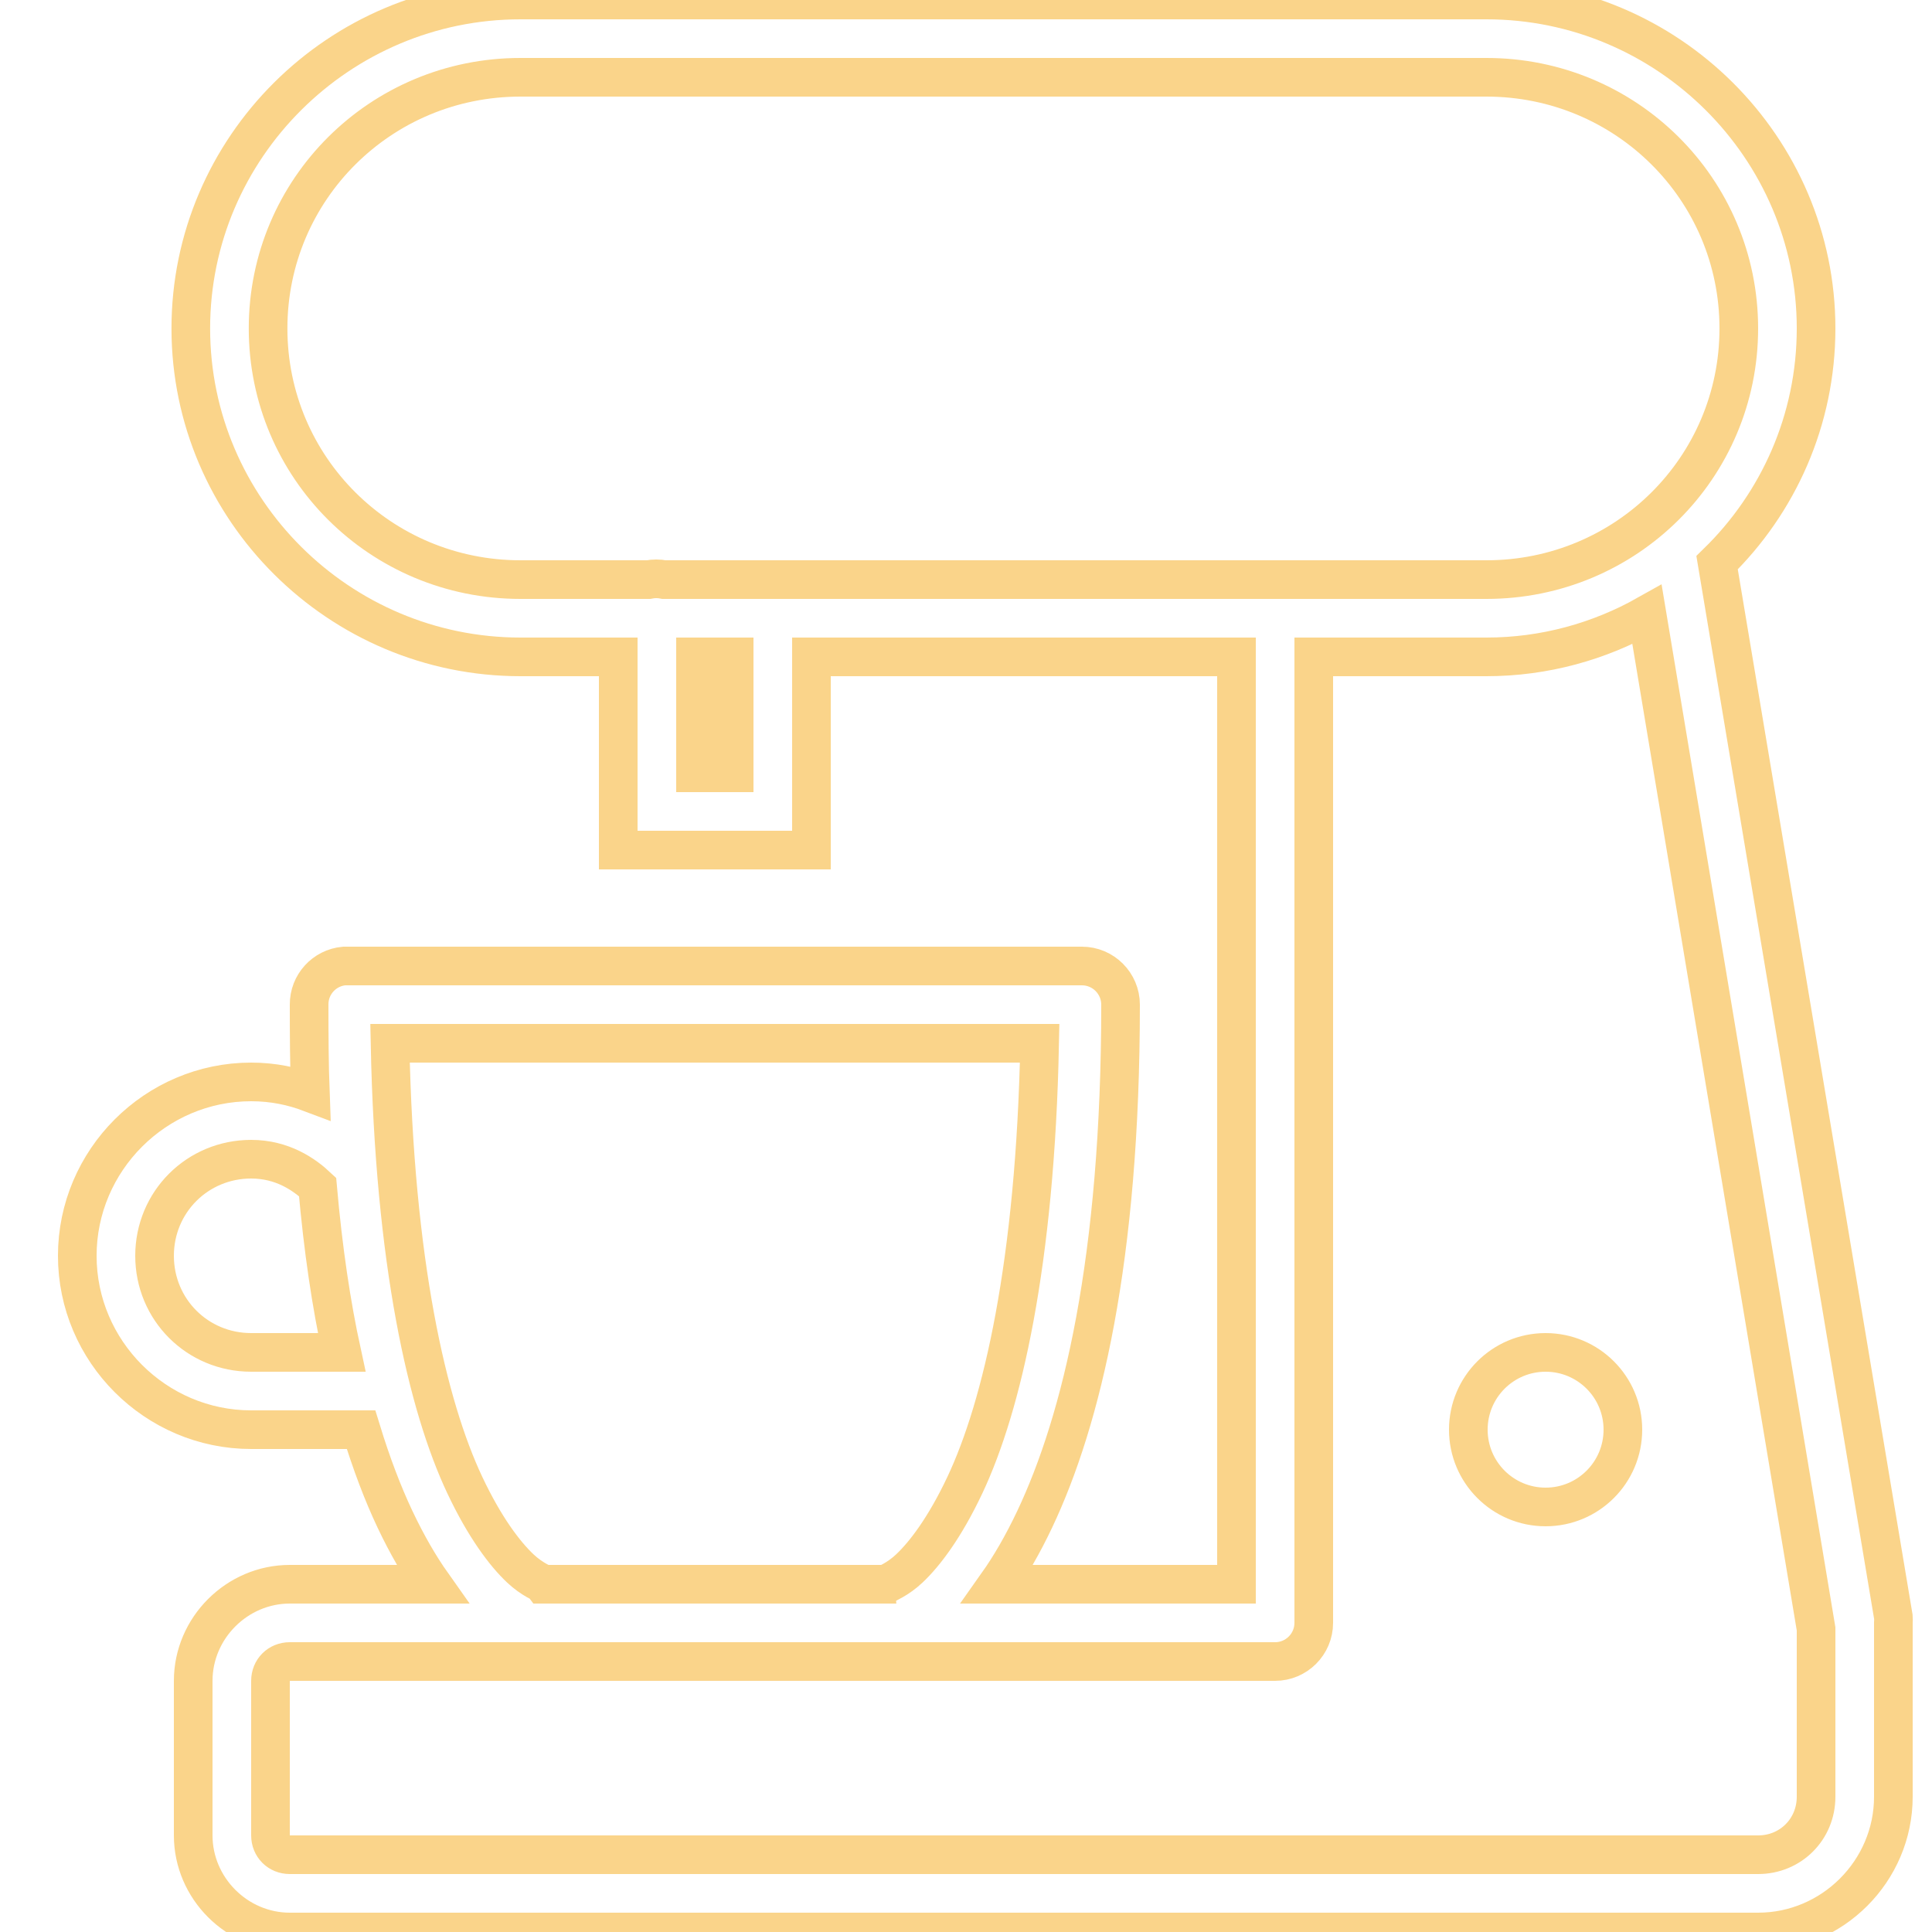
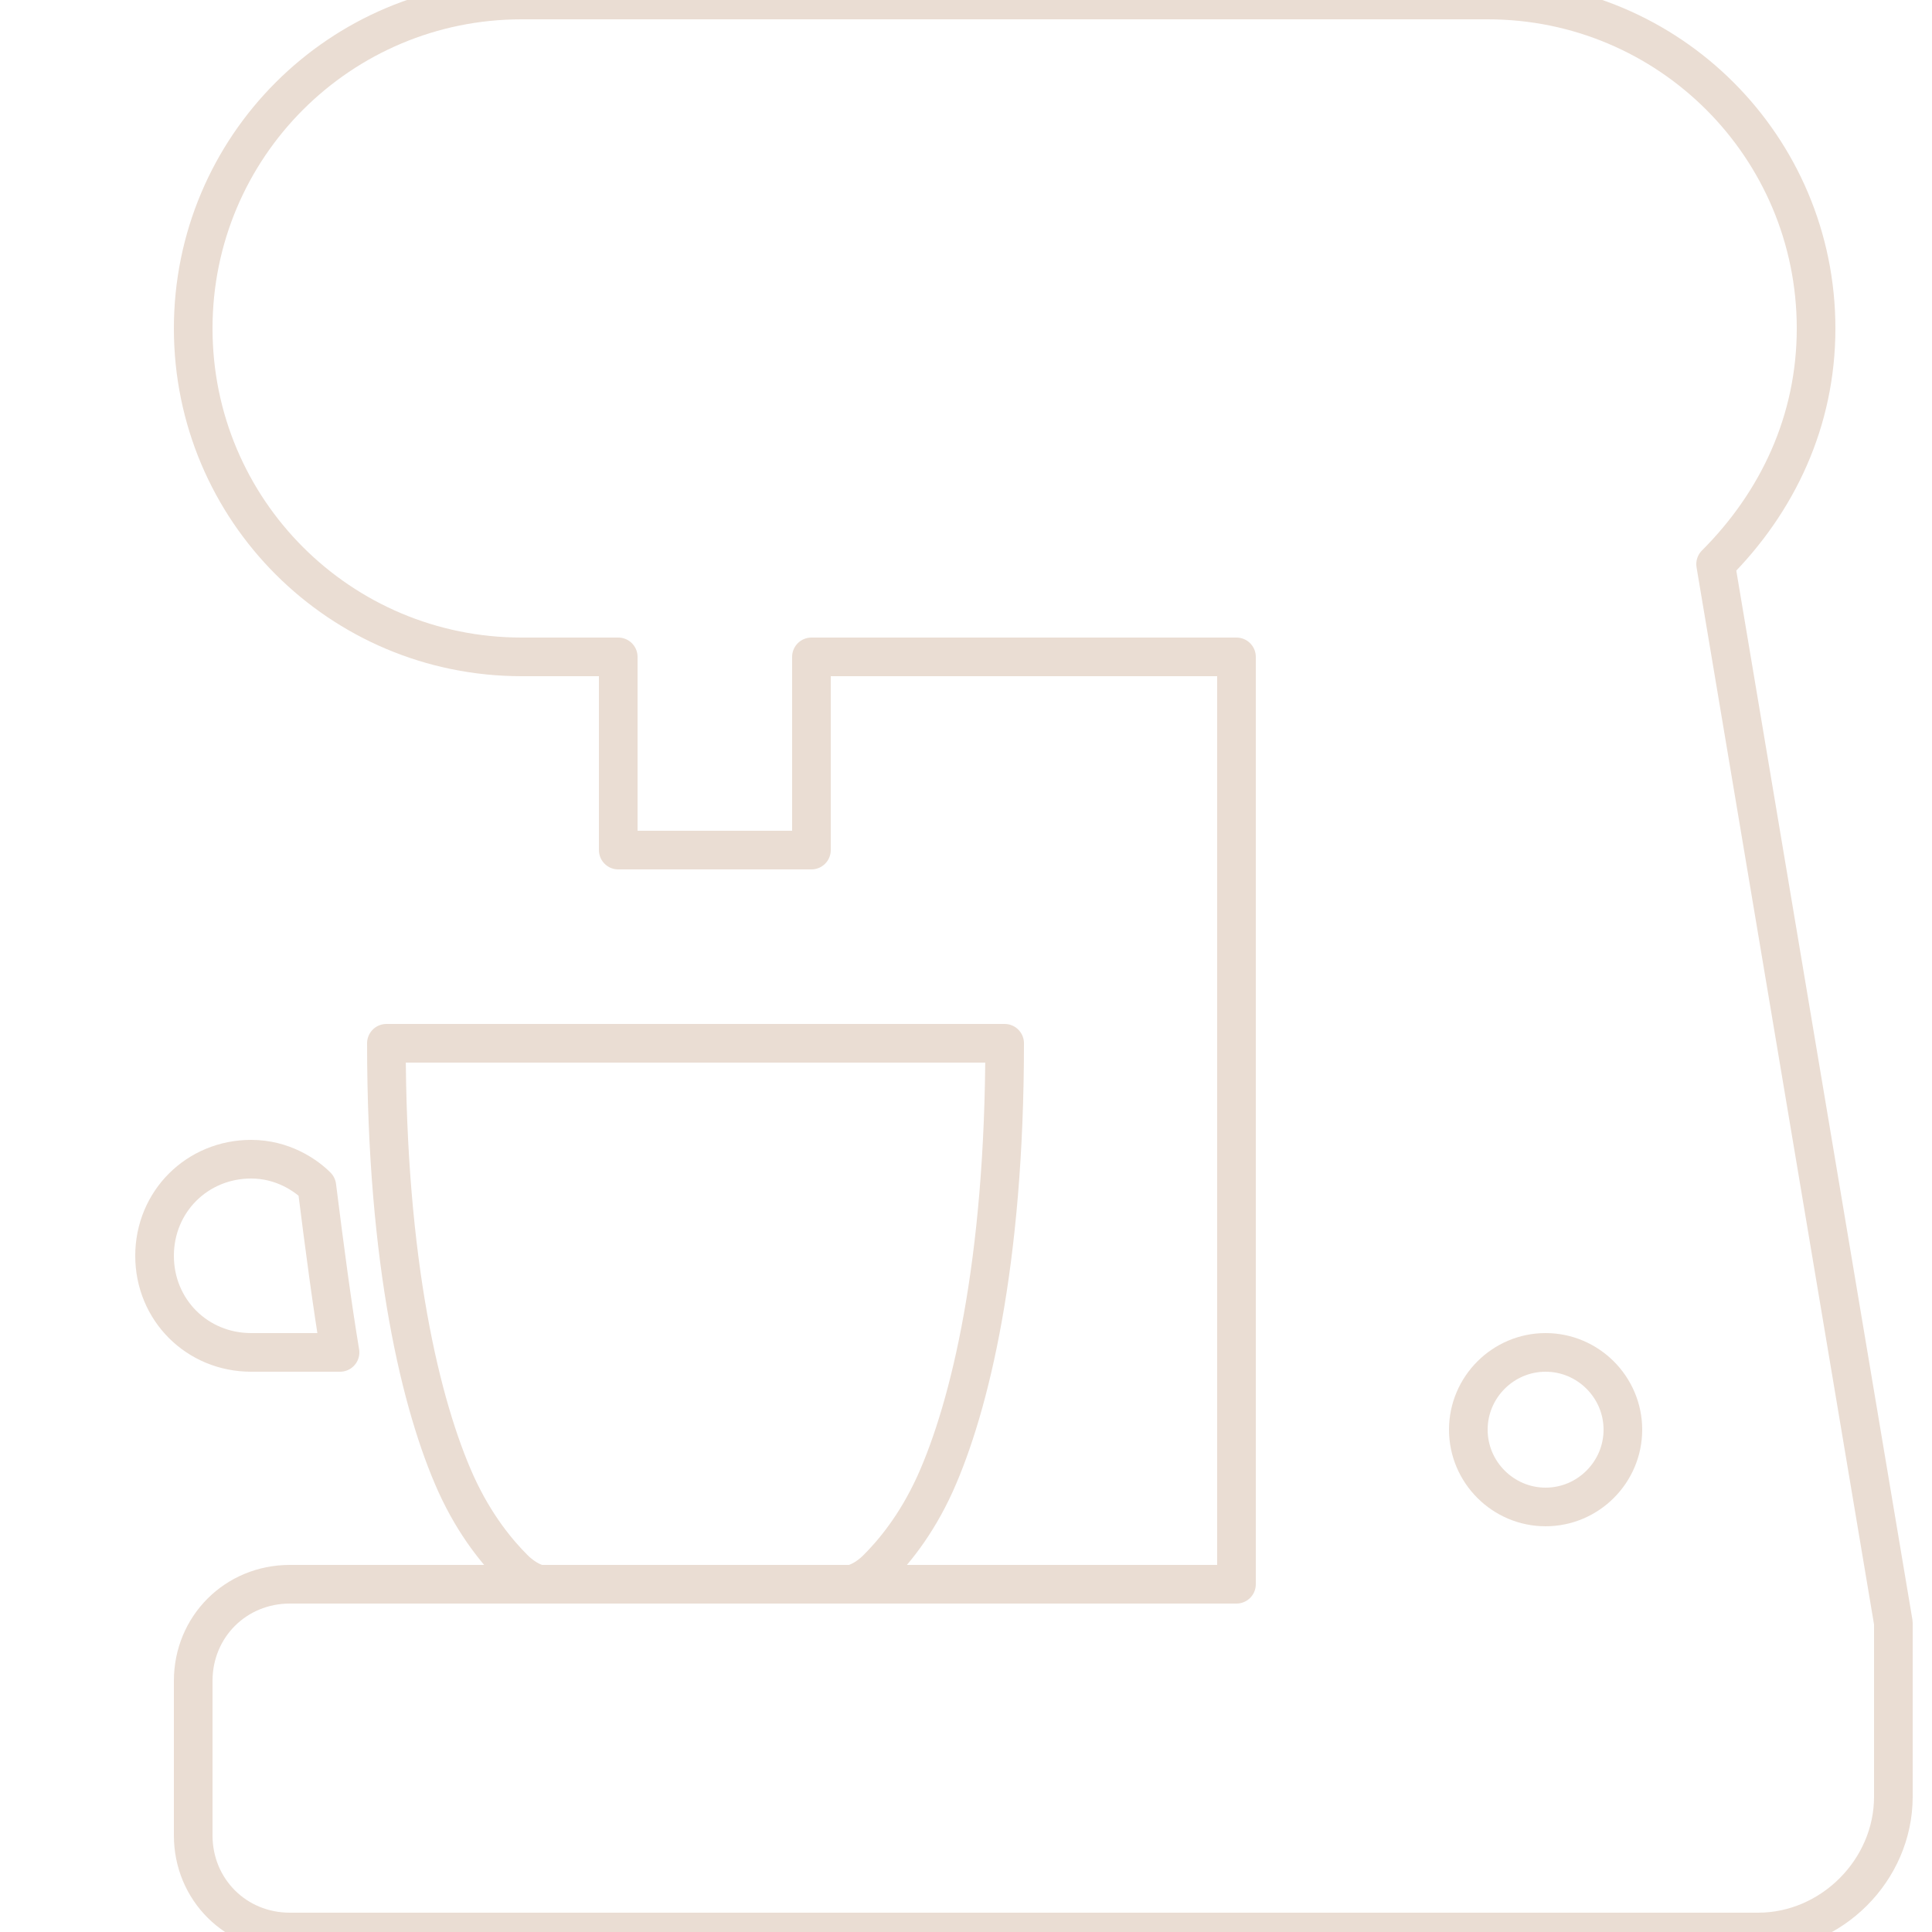
- <svg xmlns="http://www.w3.org/2000/svg" viewBox="0 0 50 50" fill="none" stroke="#FAD48A" stroke-width="1">
-   <path d="M13.469 0C8.777 0 4.938 3.816 4.938 8.5C4.938 13.184 8.777 17 13.469 17L16 17L16 22L21 22L21 17L32 17L32 41L25.812 41C26.141 40.535 26.465 39.98 26.781 39.312C27.992 36.75 29 32.602 29 26C29 25.449 28.551 25 28 25L9 25C8.969 25 8.938 25 8.906 25C8.391 25.047 7.996 25.48 8 26C8 26.793 8.004 27.559 8.031 28.281C7.586 28.113 7.078 28 6.5 28C4.027 28 2 30.027 2 32.5C2 34.973 4.027 37 6.5 37L9.344 37C9.617 37.891 9.906 38.648 10.219 39.312C10.535 39.98 10.859 40.535 11.188 41L7.5 41C6.133 41 5 42.133 5 43.5L5 47.5C5 48.867 6.133 50 7.5 50L45.5 50C47.422 50 49 48.422 49 46.5L49 42C49.004 41.949 49.004 41.895 49 41.844L44.438 14.562C46.02 13.02 47 10.871 47 8.5C47 3.816 43.16 0 38.469 0 Z M13.469 2L38.469 2C42.082 2 45 4.898 45 8.5C45 12.102 42.082 15 38.469 15L17.188 15C17.055 14.973 16.914 14.973 16.781 15L13.469 15C9.855 15 6.938 12.102 6.938 8.5C6.938 4.898 9.855 2 13.469 2 Z M42.625 15.906L47 42.156L47 46.5C47 47.34 46.34 48 45.5 48L7.5 48C7.215 48 7 47.785 7 47.5L7 43.5C7 43.215 7.215 43 7.5 43L33 43C33.551 43 34 42.551 34 42L34 17L38.469 17C39.977 17 41.395 16.598 42.625 15.906 Z M18 17L19 17L19 20L18 20 Z M10.094 27L26.906 27C26.793 32.688 25.938 36.387 24.969 38.438C24.453 39.531 23.934 40.215 23.531 40.594C23.227 40.879 22.957 40.973 22.938 41L14.062 41C14.043 40.973 13.773 40.879 13.469 40.594C13.066 40.215 12.547 39.531 12.031 38.438C11.062 36.387 10.207 32.688 10.094 27 Z M6.5 30C7.309 30 7.875 30.395 8.219 30.719C8.363 32.348 8.574 33.758 8.844 35L6.5 35C5.109 35 4 33.891 4 32.5C4 31.109 5.109 30 6.5 30 Z M40 35C38.895 35 38 35.895 38 37C38 38.105 38.895 39 40 39C41.105 39 42 38.105 42 37C42 35.895 41.105 35 40 35Z" />
+ <svg xmlns="http://www.w3.org/2000/svg" viewBox="0 0 50 50" fill="none" stroke="#EADDD3" stroke-width="1" stroke-linecap="round" stroke-linejoin="round">
+   <path d="M13.5 0C8.8 0 5 3.8 5 8.5C5 13.2 8.8 17 13.5 17H16V22H21V17H32V41H7.5C6.1 41 5 42.1 5 43.5V47.5C5 48.9 6.1 50 7.5 50H45.5C47.4 50 49 48.4 49 46.5V42L44.4 14.6C46 13 47 10.9 47 8.5C47 3.8 43.2 0 38.5 0H13.5Z" />
+   <path d="M10 27H26C26 32.7 25.1 36.4 24.2 38.4C23.7 39.5 23.1 40.2 22.7 40.6C22.4 40.9 22.1 41 22 41H14C13.9 41 13.6 40.9 13.3 40.6C12.9 40.2 12.3 39.5 11.8 38.4C10.9 36.4 10 32.7 10 27Z" />
+   <path d="M6.5 30C7.3 30 7.9 30.4 8.2 30.7C8.4 32.3 8.6 33.8 8.8 35H6.5C5.1 35 4 33.9 4 32.5C4 31.1 5.1 30 6.5 30Z" />
+   <path d="M40 35C38.9 35 38 35.9 38 37C38 38.1 38.9 39 40 39C41.1 39 42 38.1 42 37C42 35.9 41.1 35 40 35Z" />
</svg>
